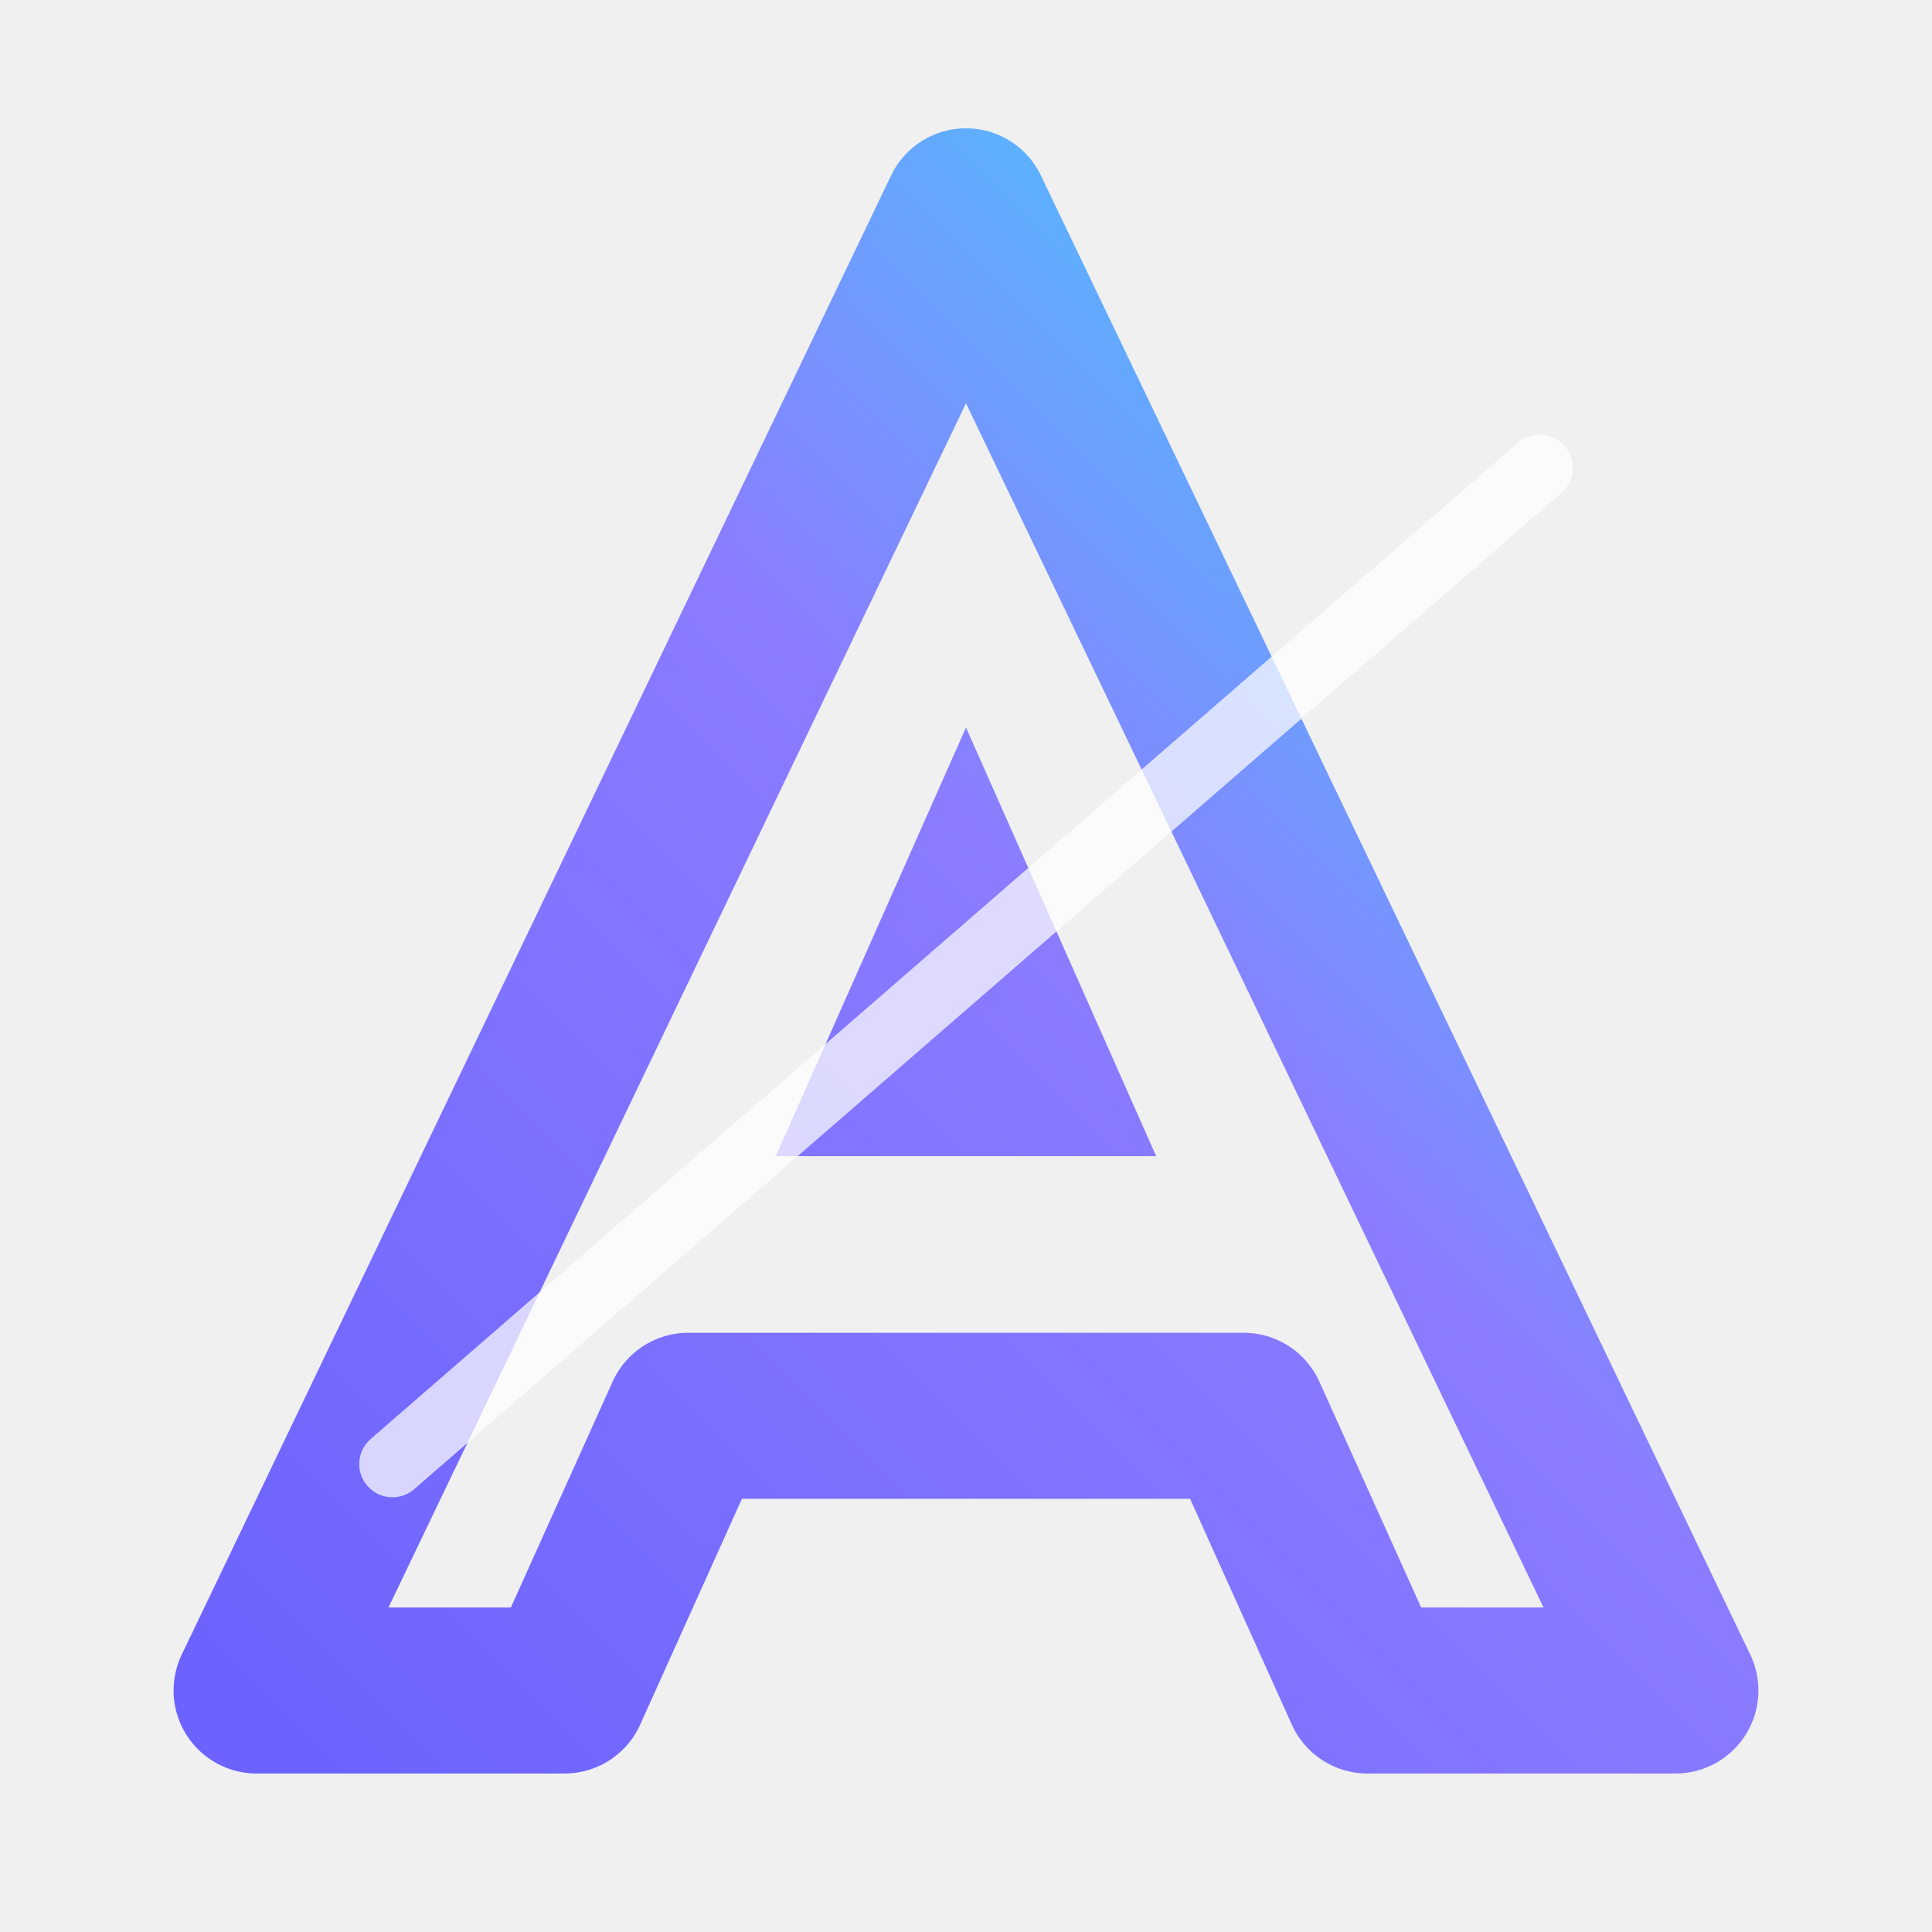
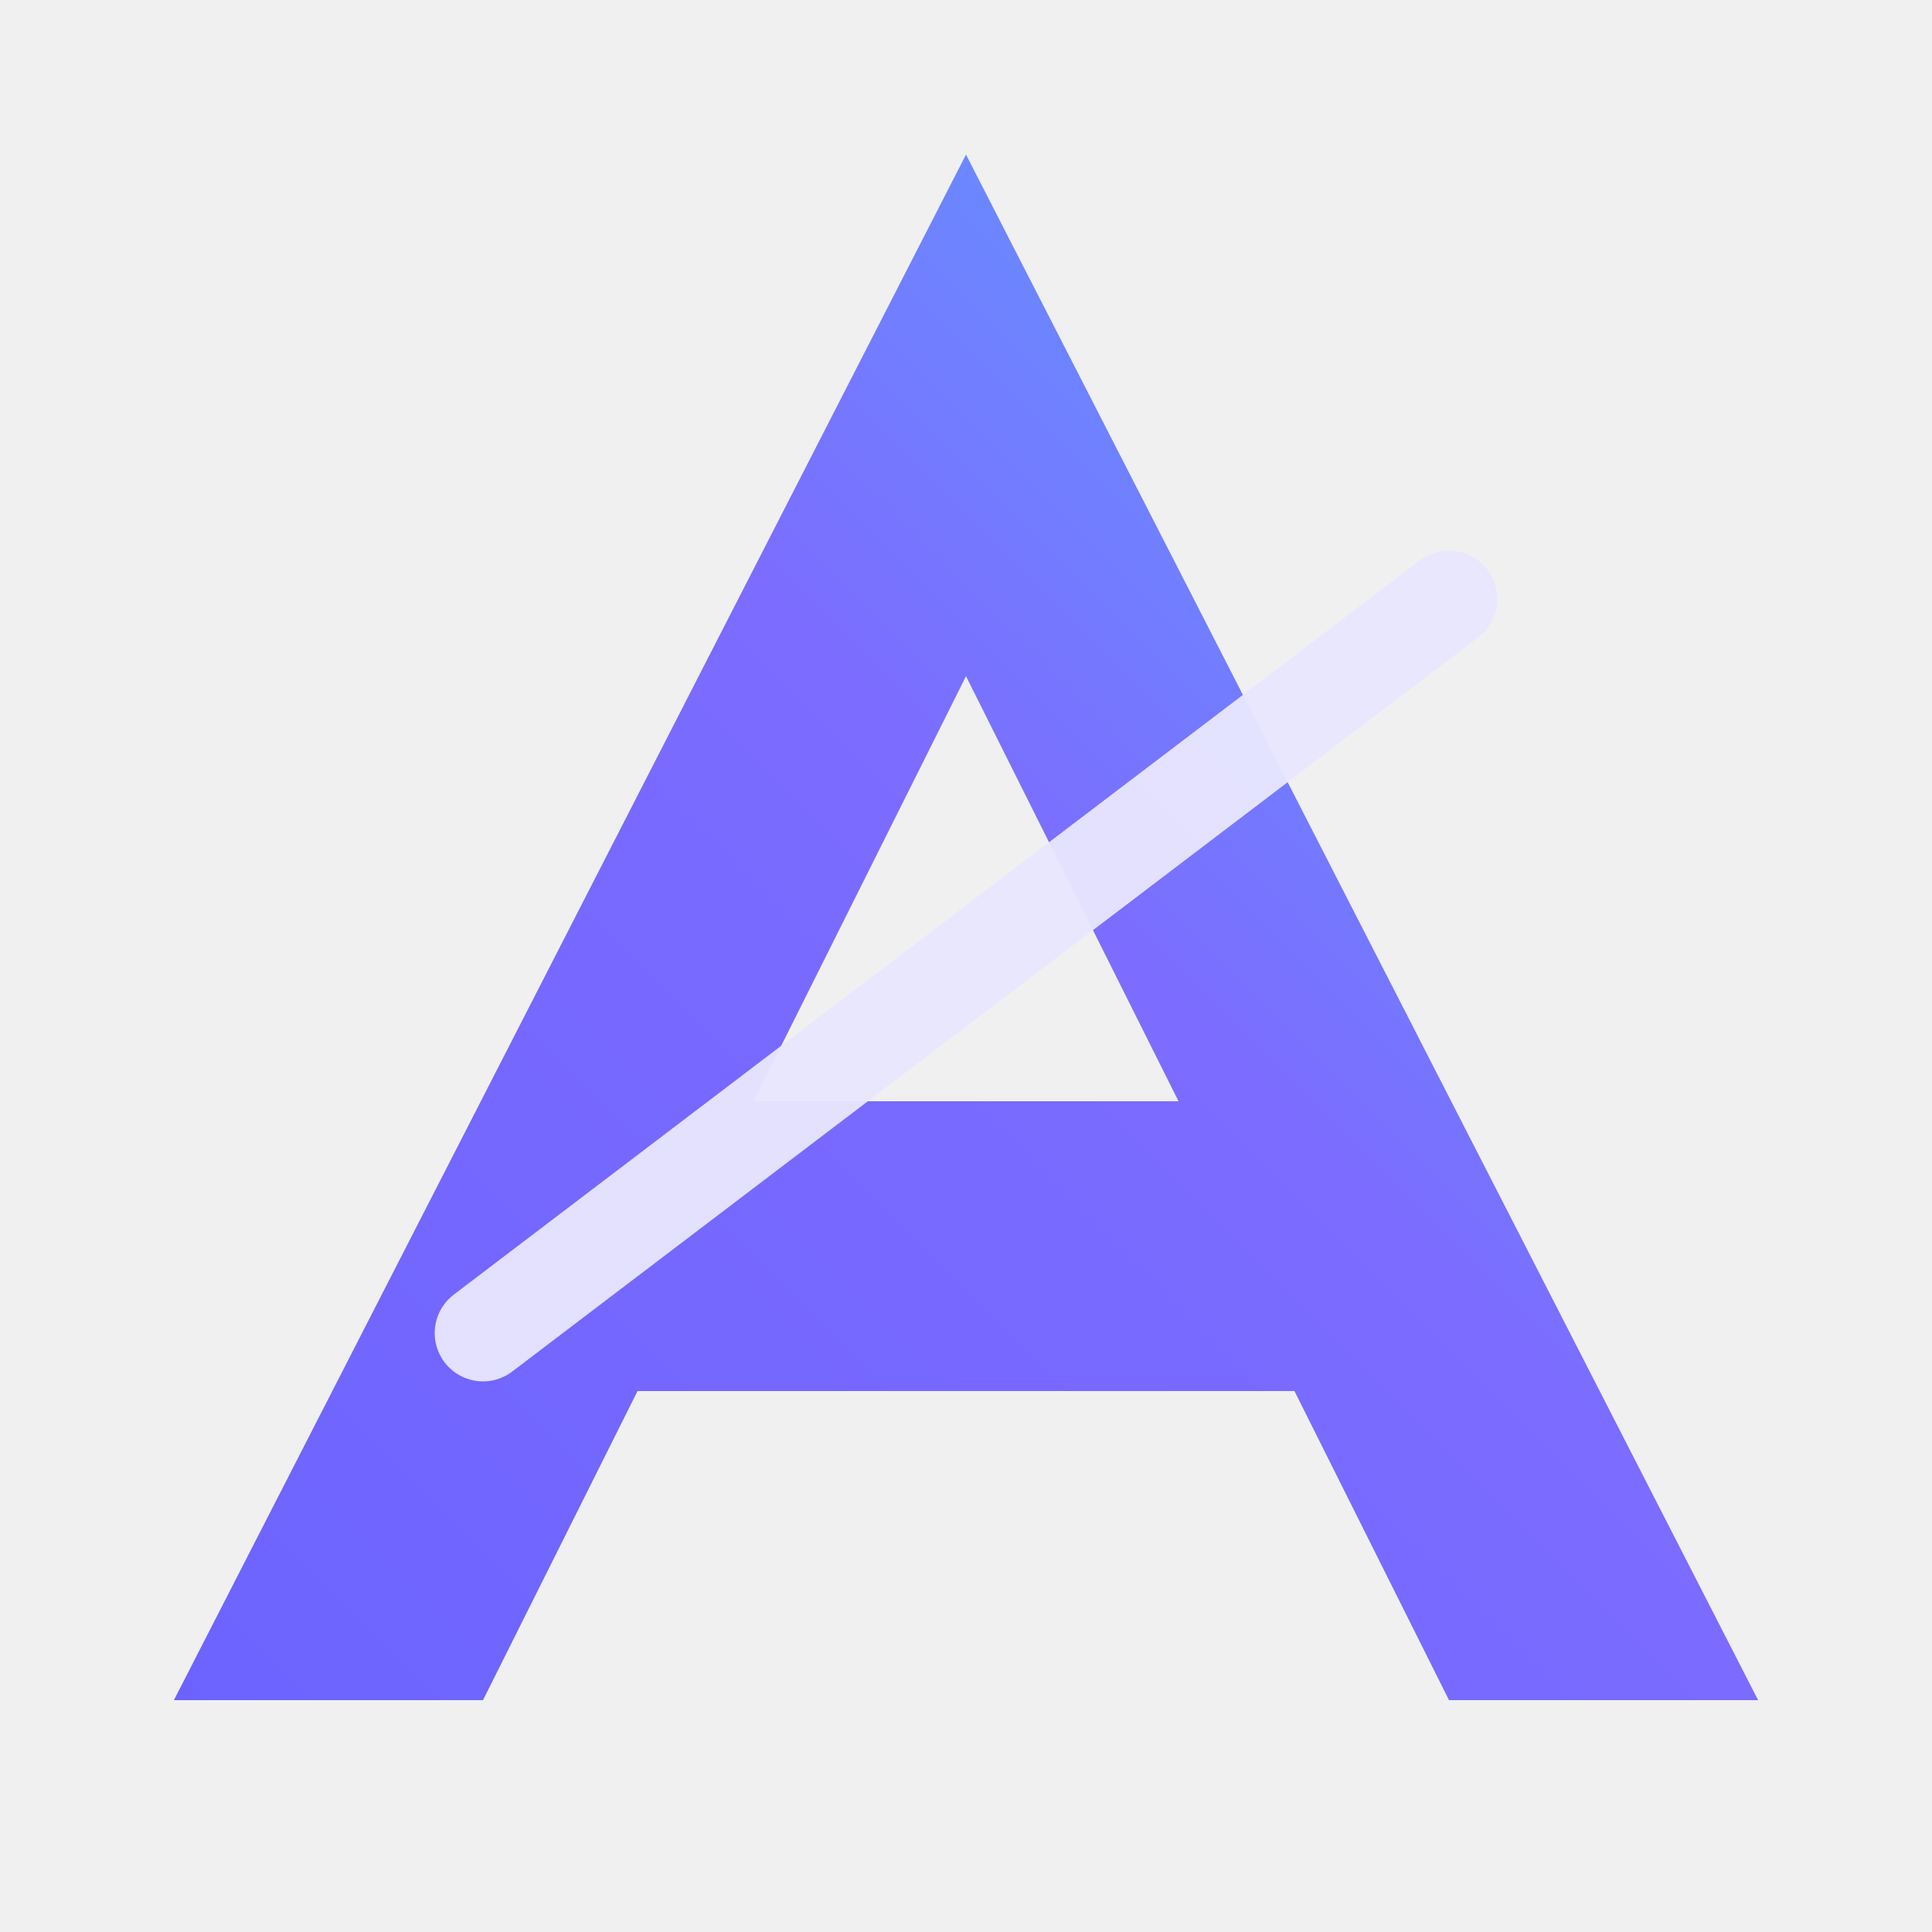
- <svg xmlns="http://www.w3.org/2000/svg" viewBox="0 0 64 64" role="img" aria-labelledby="title desc">
+ <svg xmlns="http://www.w3.org/2000/svg" viewBox="0 0 100 100">
  <defs>
-     <linearGradient id="g" x1="8" y1="56" x2="56" y2="8" gradientUnits="userSpaceOnUse">
+     <linearGradient id="g" x1="10" y1="90" x2="90" y2="10" gradientUnits="userSpaceOnUse">
      <stop offset="0" stop-color="#6c63ff" />
-       <stop offset="0.55" stop-color="#8b7cff" />
-       <stop offset="1" stop-color="#39d9ff" />
+       <stop offset="0.55" stop-color="#7c6cff" />
+       <stop offset="1" stop-color="#59a6ff" />
    </linearGradient>
  </defs>
-   <path d="M32 7 8.5 56h10.2l4.1-9.1h18.4l4.1 9.1h10.2L32 7Z" fill="none" stroke="url(#g)" stroke-width="5.5" stroke-linejoin="round" />
-   <path d="M25.7 38.3h12.6L32 24.1l-6.3 14.2Z" fill="url(#g)" />
-   <path d="M13 48.5 51 15.5" fill="none" stroke="#ffffff" stroke-opacity=".72" stroke-width="2.2" stroke-linecap="round" />
+   <path d="M50 8 9 88h16l8-16h34l8 16h16L50 8Zm0 27 11 22H39l11-22Z" fill="url(#g)" />
+   <path d="M25 69 75 31" fill="none" stroke="#e9e7ff" stroke-width="5" stroke-linecap="round" opacity=".95" />
</svg>
